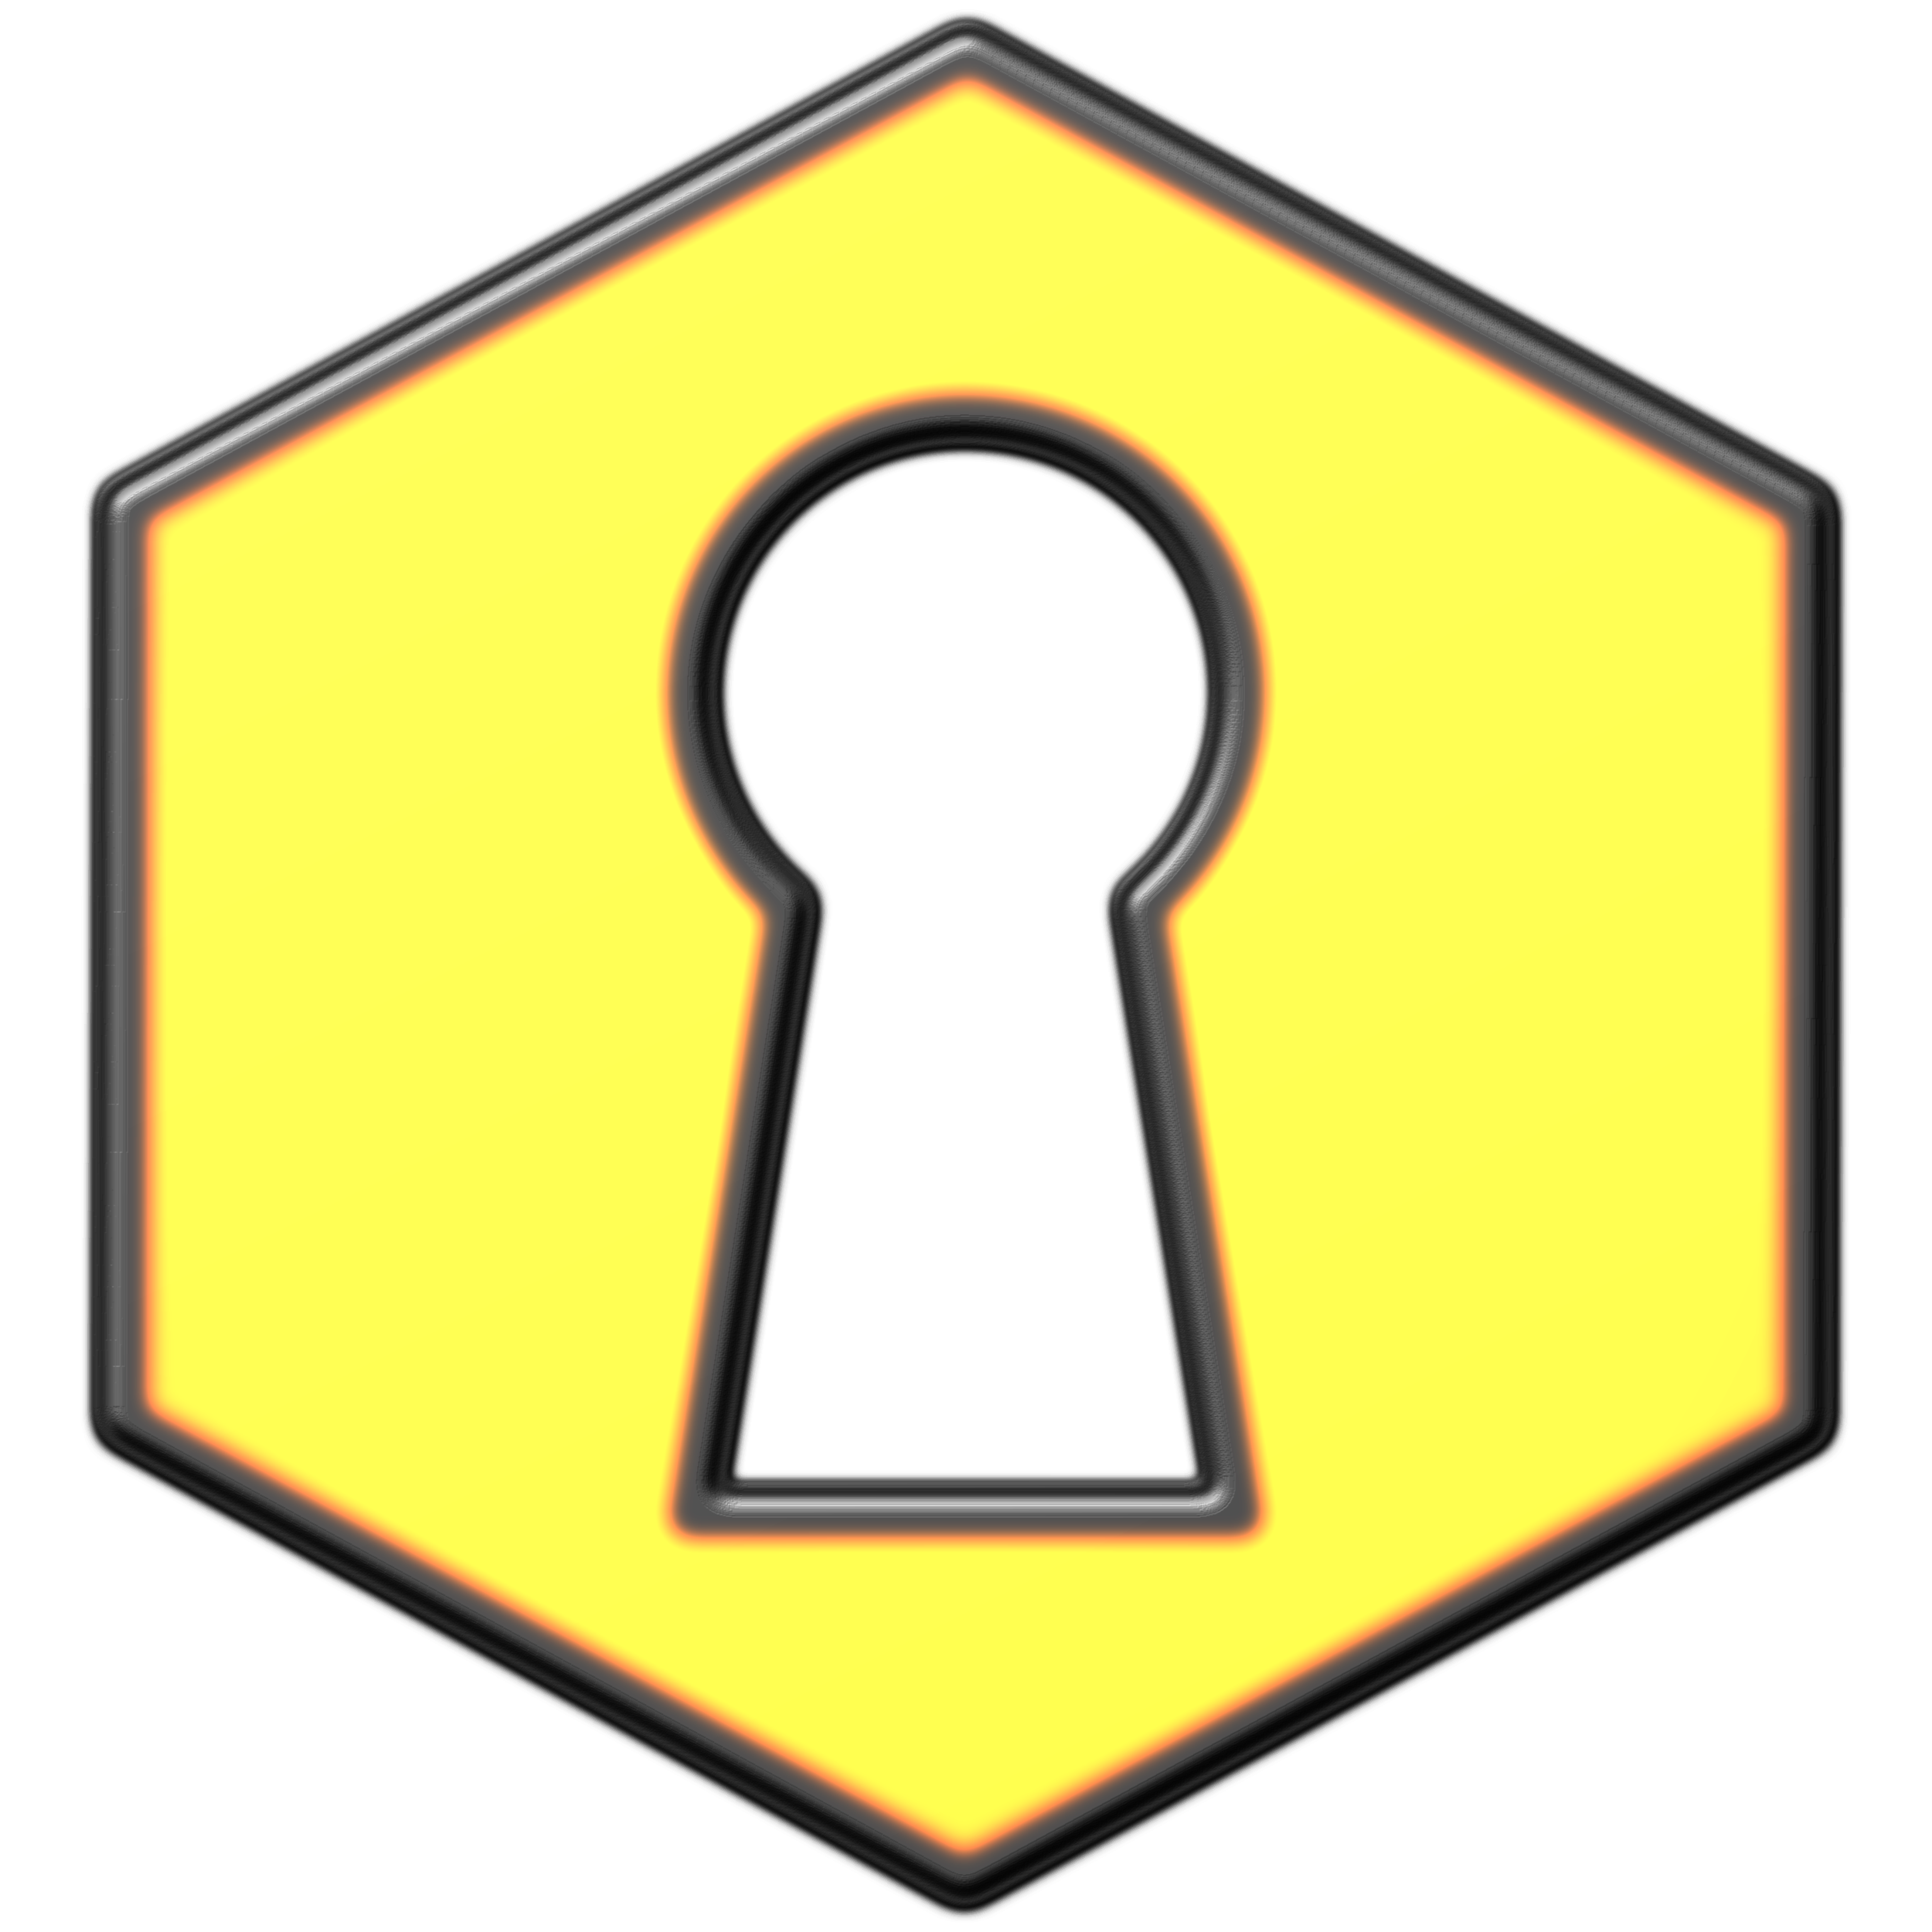
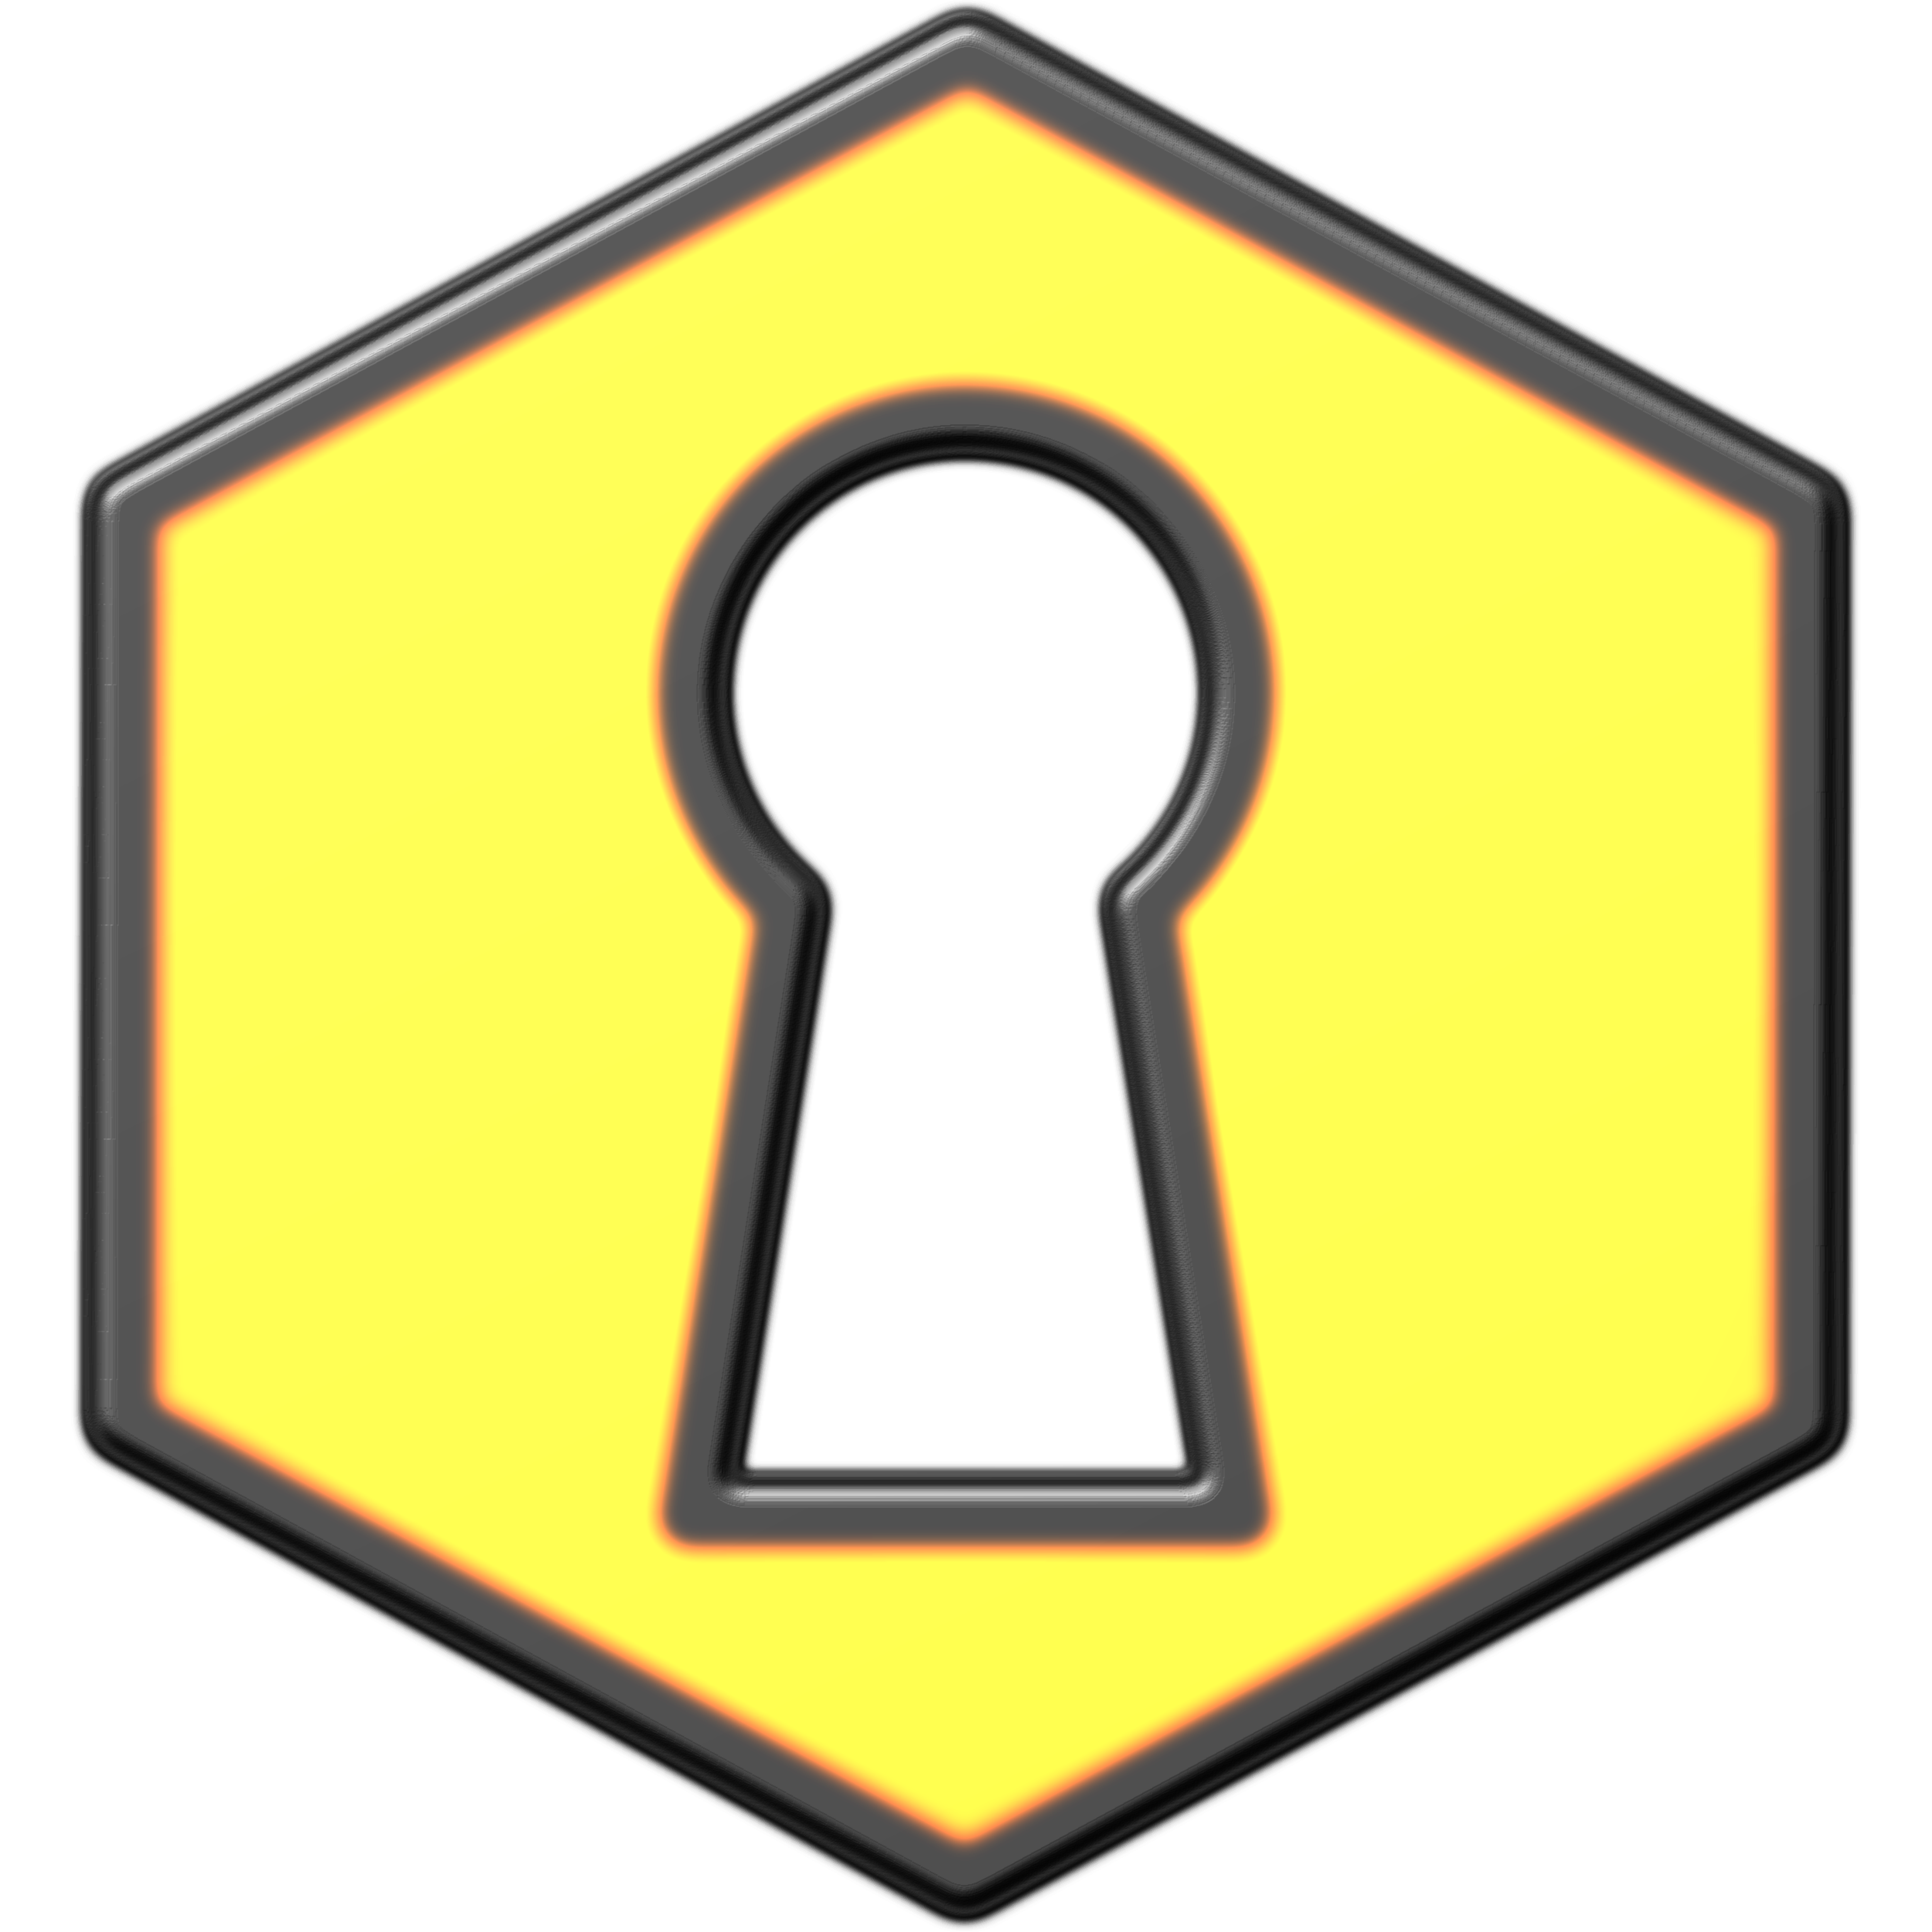
<svg xmlns="http://www.w3.org/2000/svg" xmlns:ns1="http://www.openswatchbook.org/uri/2009/osb" xmlns:xlink="http://www.w3.org/1999/xlink" width="500" height="500" viewBox="0 0 500 500" id="svg2" version="1.1">
  <defs id="defs4">
    <linearGradient id="linearGradient7636">
      <stop style="stop-color:#ffab00;stop-opacity:1" offset="0" id="stop7664" />
      <stop id="stop4188" offset="0.206" style="stop-color:#ffa500;stop-opacity:1" />
      <stop style="stop-color:#ffab00;stop-opacity:1" offset="0.247" id="stop4190" />
      <stop style="stop-color:#ff8800;stop-opacity:1" offset="1" id="stop7666" />
    </linearGradient>
    <linearGradient id="linearGradient7620" ns1:paint="solid">
      <stop style="stop-color:#fcff00;stop-opacity:1;" offset="0" id="stop7622" />
    </linearGradient>
    <radialGradient xlink:href="#linearGradient7636" id="radialGradient7642" cx="250" cy="250" fx="250" fy="250" r="229.853" gradientTransform="matrix(1.398313,1.4831815e-7,-1.507182e-7,1.42094,-99.57809,-105.235)" gradientUnits="userSpaceOnUse" spreadMethod="pad" />
    <filter style="color-interpolation-filters:sRGB;" id="filter9316">
      <feGaussianBlur result="result1" stdDeviation="3" id="feGaussianBlur9318" />
      <feBlend in2="result1" result="result5" mode="multiply" in="result1" id="feBlend9320" />
      <feGaussianBlur in="result5" result="result6" stdDeviation="1" id="feGaussianBlur9322" />
      <feComposite result="result8" in2="result5" in="result6" operator="xor" id="feComposite9324" />
      <feComposite in="result6" result="fbSourceGraphic" operator="xor" in2="result8" id="feComposite9326" />
      <feSpecularLighting in="fbSourceGraphic" result="result1" lighting-color="rgb(255,255,255)" surfaceScale="2" specularConstant="2.2" specularExponent="55" id="feSpecularLighting9328">
        <fePointLight x="-5000" y="-10000" z="20000" id="fePointLight9330" />
      </feSpecularLighting>
      <feComposite in2="fbSourceGraphic" in="result1" result="result2" operator="in" id="feComposite9332" />
      <feComposite in="fbSourceGraphic" result="result4" operator="arithmetic" k2="2" k3="1" in2="result2" id="feComposite9334" />
      <feComposite in2="result4" in="result4" operator="in" result="result91" id="feComposite9336" />
      <feBlend mode="darken" in2="result91" id="feBlend9338" />
    </filter>
    <pattern patternUnits="userSpaceOnUse" width="150.007" height="75.65" patternTransform="translate(-105.5802,590.2844)" id="pattern9832">
      <rect y="2.731" x="2.731" height="70.188" width="144.545" id="rect9830" style="opacity:1;fill:#ebee00;fill-opacity:0.697;fill-rule:nonzero;stroke:#000000;stroke-width:5.462;stroke-linecap:round;stroke-linejoin:round;stroke-miterlimit:4;stroke-dasharray:none;stroke-dashoffset:0;stroke-opacity:1" />
    </pattern>
  </defs>
  <g id="layer1" transform="translate(0,-552.3622)">
-     <path style="opacity:1;fill:url(#radialGradient7642);fill-opacity:1;stroke:#000000;stroke-width:10.453;stroke-linecap:round;stroke-linejoin:round;stroke-miterlimit:4;stroke-dasharray:none;stroke-dashoffset:0;stroke-opacity:1;filter:url(#filter9316)" d="M 250.418,3.158 23.301,126.238 22.881,373.078 249.582,496.842 476.699,373.762 477.119,126.922 250.418,3.158 Z m -0.711,97.865 0,0.006 c 3.78,0 7.604,0.297 11.457,0.875 41.101,6.166 69.464,44.428 63.297,85.529 -2.839,18.926 -12.601,35.211 -26.211,46.6 l 26.309,164.943 -74.074,0 -1.068,0 -73.977,0 26.213,-164.943 c -19.39,-16.284 -30.146,-42.057 -26.115,-68.936 5.588,-37.249 37.626,-63.975 74.17,-64.074 z" transform="matrix(0.9566536,0,0,0.9566536,10.8366,563.1988)" id="path4140" />
+     <path style="opacity:1;fill:url(#radialGradient7642);fill-opacity:1;stroke:#000000;stroke-width:15.68;stroke-linecap:round;stroke-linejoin:round;stroke-miterlimit:4;stroke-dasharray:none;stroke-dashoffset:0;stroke-opacity:1;filter:url(#filter9316)" d="M 250.418,3.158 23.301,126.238 22.881,373.078 249.582,496.842 476.699,373.762 477.119,126.922 250.418,3.158 Z m -0.711,97.865 0,0.006 c 3.78,0 7.604,0.297 11.457,0.875 41.101,6.166 69.464,44.428 63.297,85.529 -2.839,18.926 -12.601,35.211 -26.211,46.6 l 26.309,164.943 -74.074,0 -1.068,0 -73.977,0 26.213,-164.943 c -19.39,-16.284 -30.146,-42.057 -26.115,-68.936 5.588,-37.249 37.626,-63.975 74.17,-64.074 z" transform="matrix(0.9566536,0,0,0.9566536,10.8366,563.1988)" id="path4140" />
  </g>
</svg>
